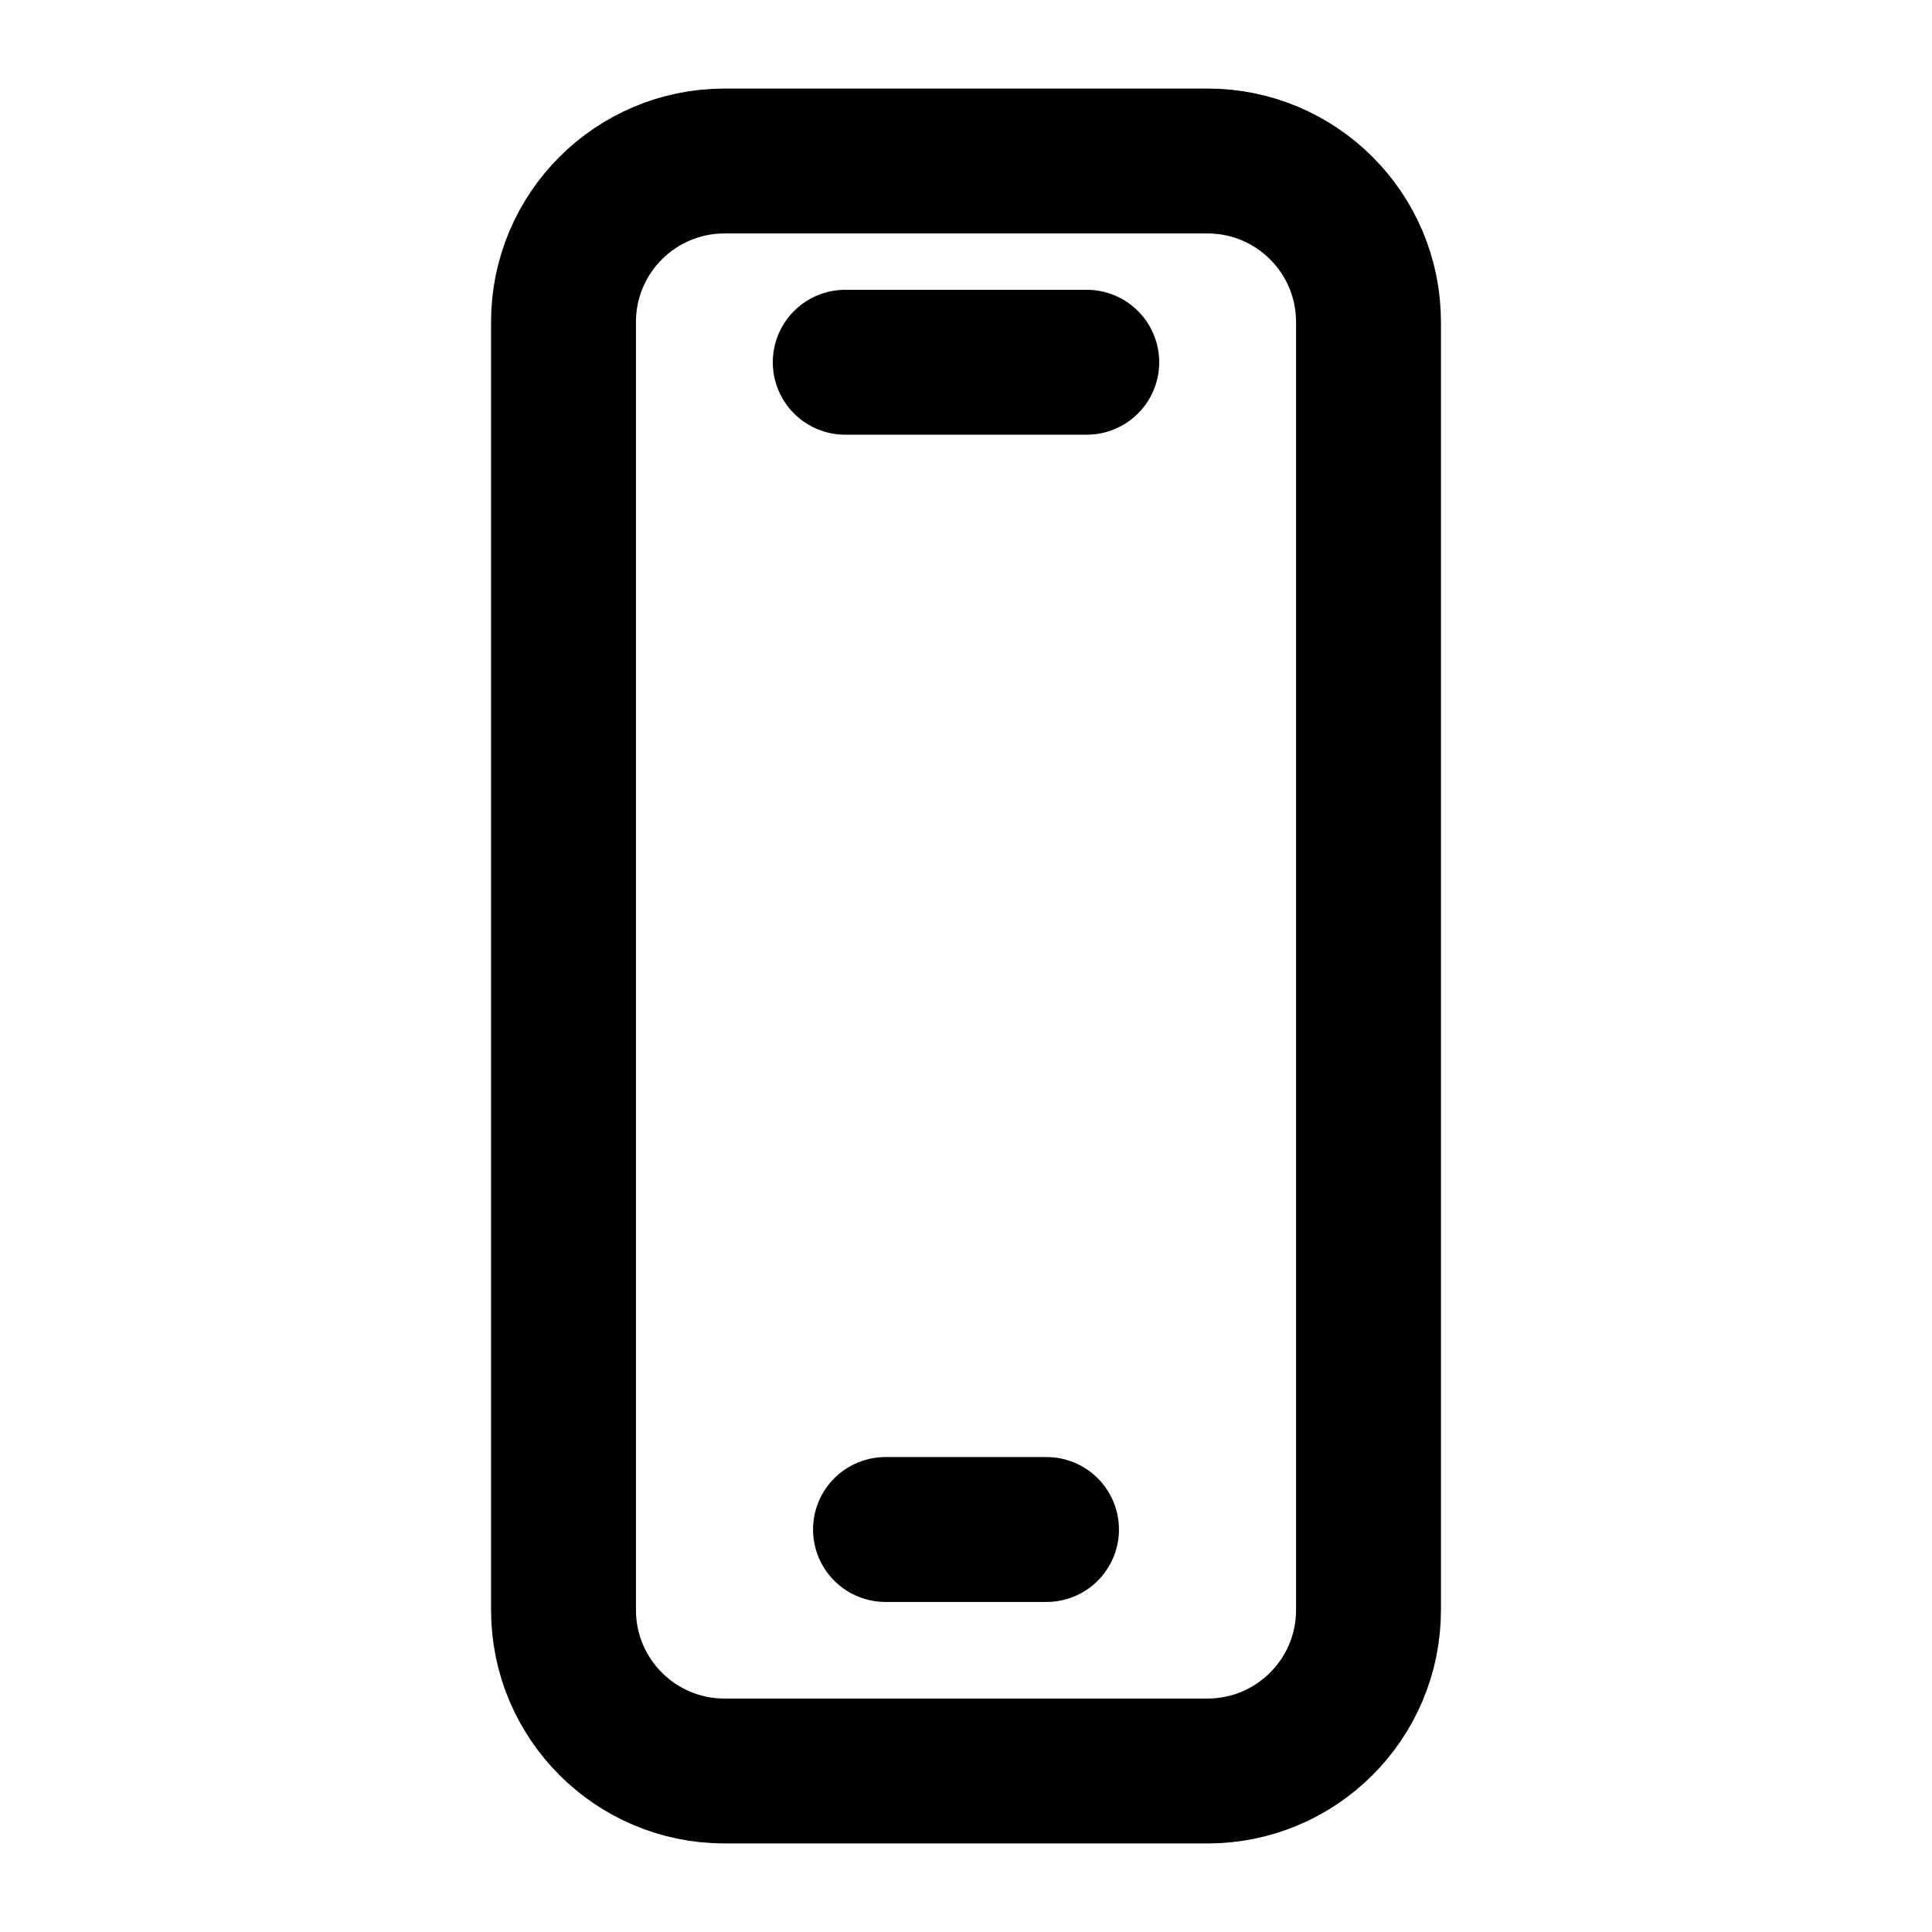
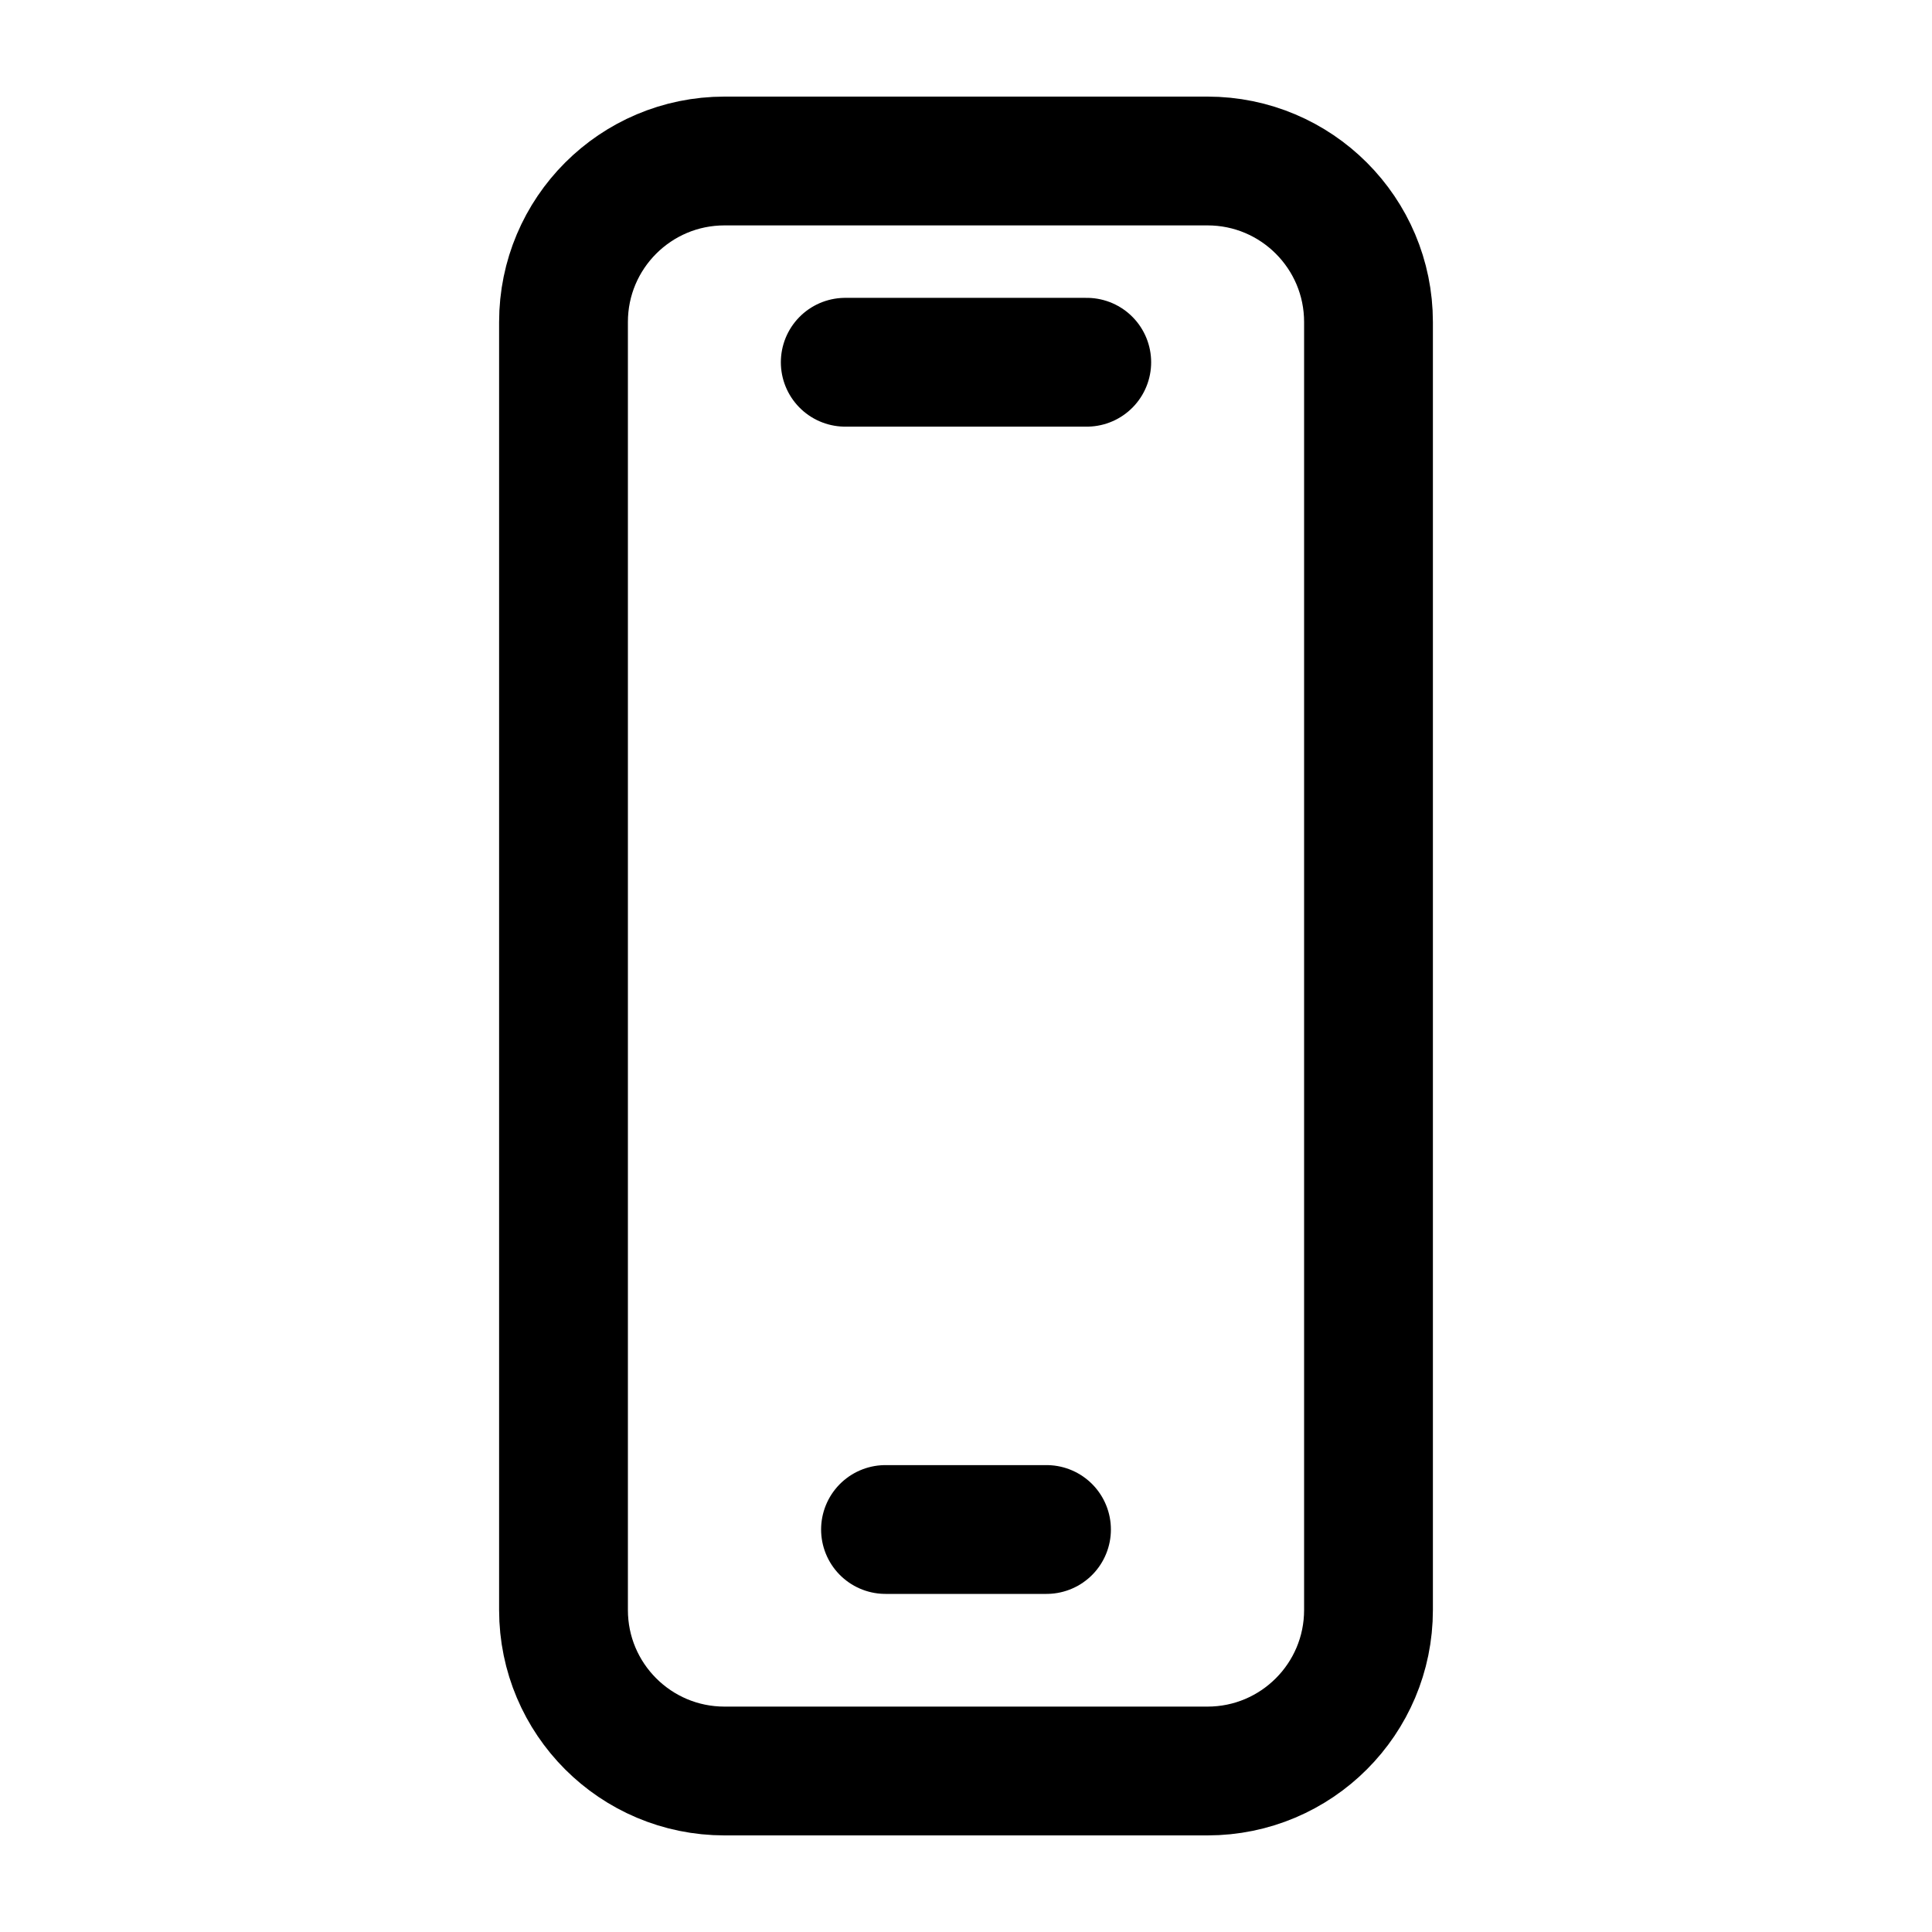
- <svg xmlns="http://www.w3.org/2000/svg" viewBox="0 0 24 24" fill="none" stroke="currentColor" stroke-width="1.8" stroke-linecap="round" stroke-linejoin="round">
+ <svg xmlns="http://www.w3.org/2000/svg" viewBox="0 0 24 24" fill="none" stroke="currentColor" stroke-width="1.6" stroke-linecap="round" stroke-linejoin="round">
  <rect x="7" y="2" width="10" height="20" rx="2" />
  <path d="M10.5 4.5 L13.5 4.5" />
  <path d="M11 19 L13 19" />
</svg>
